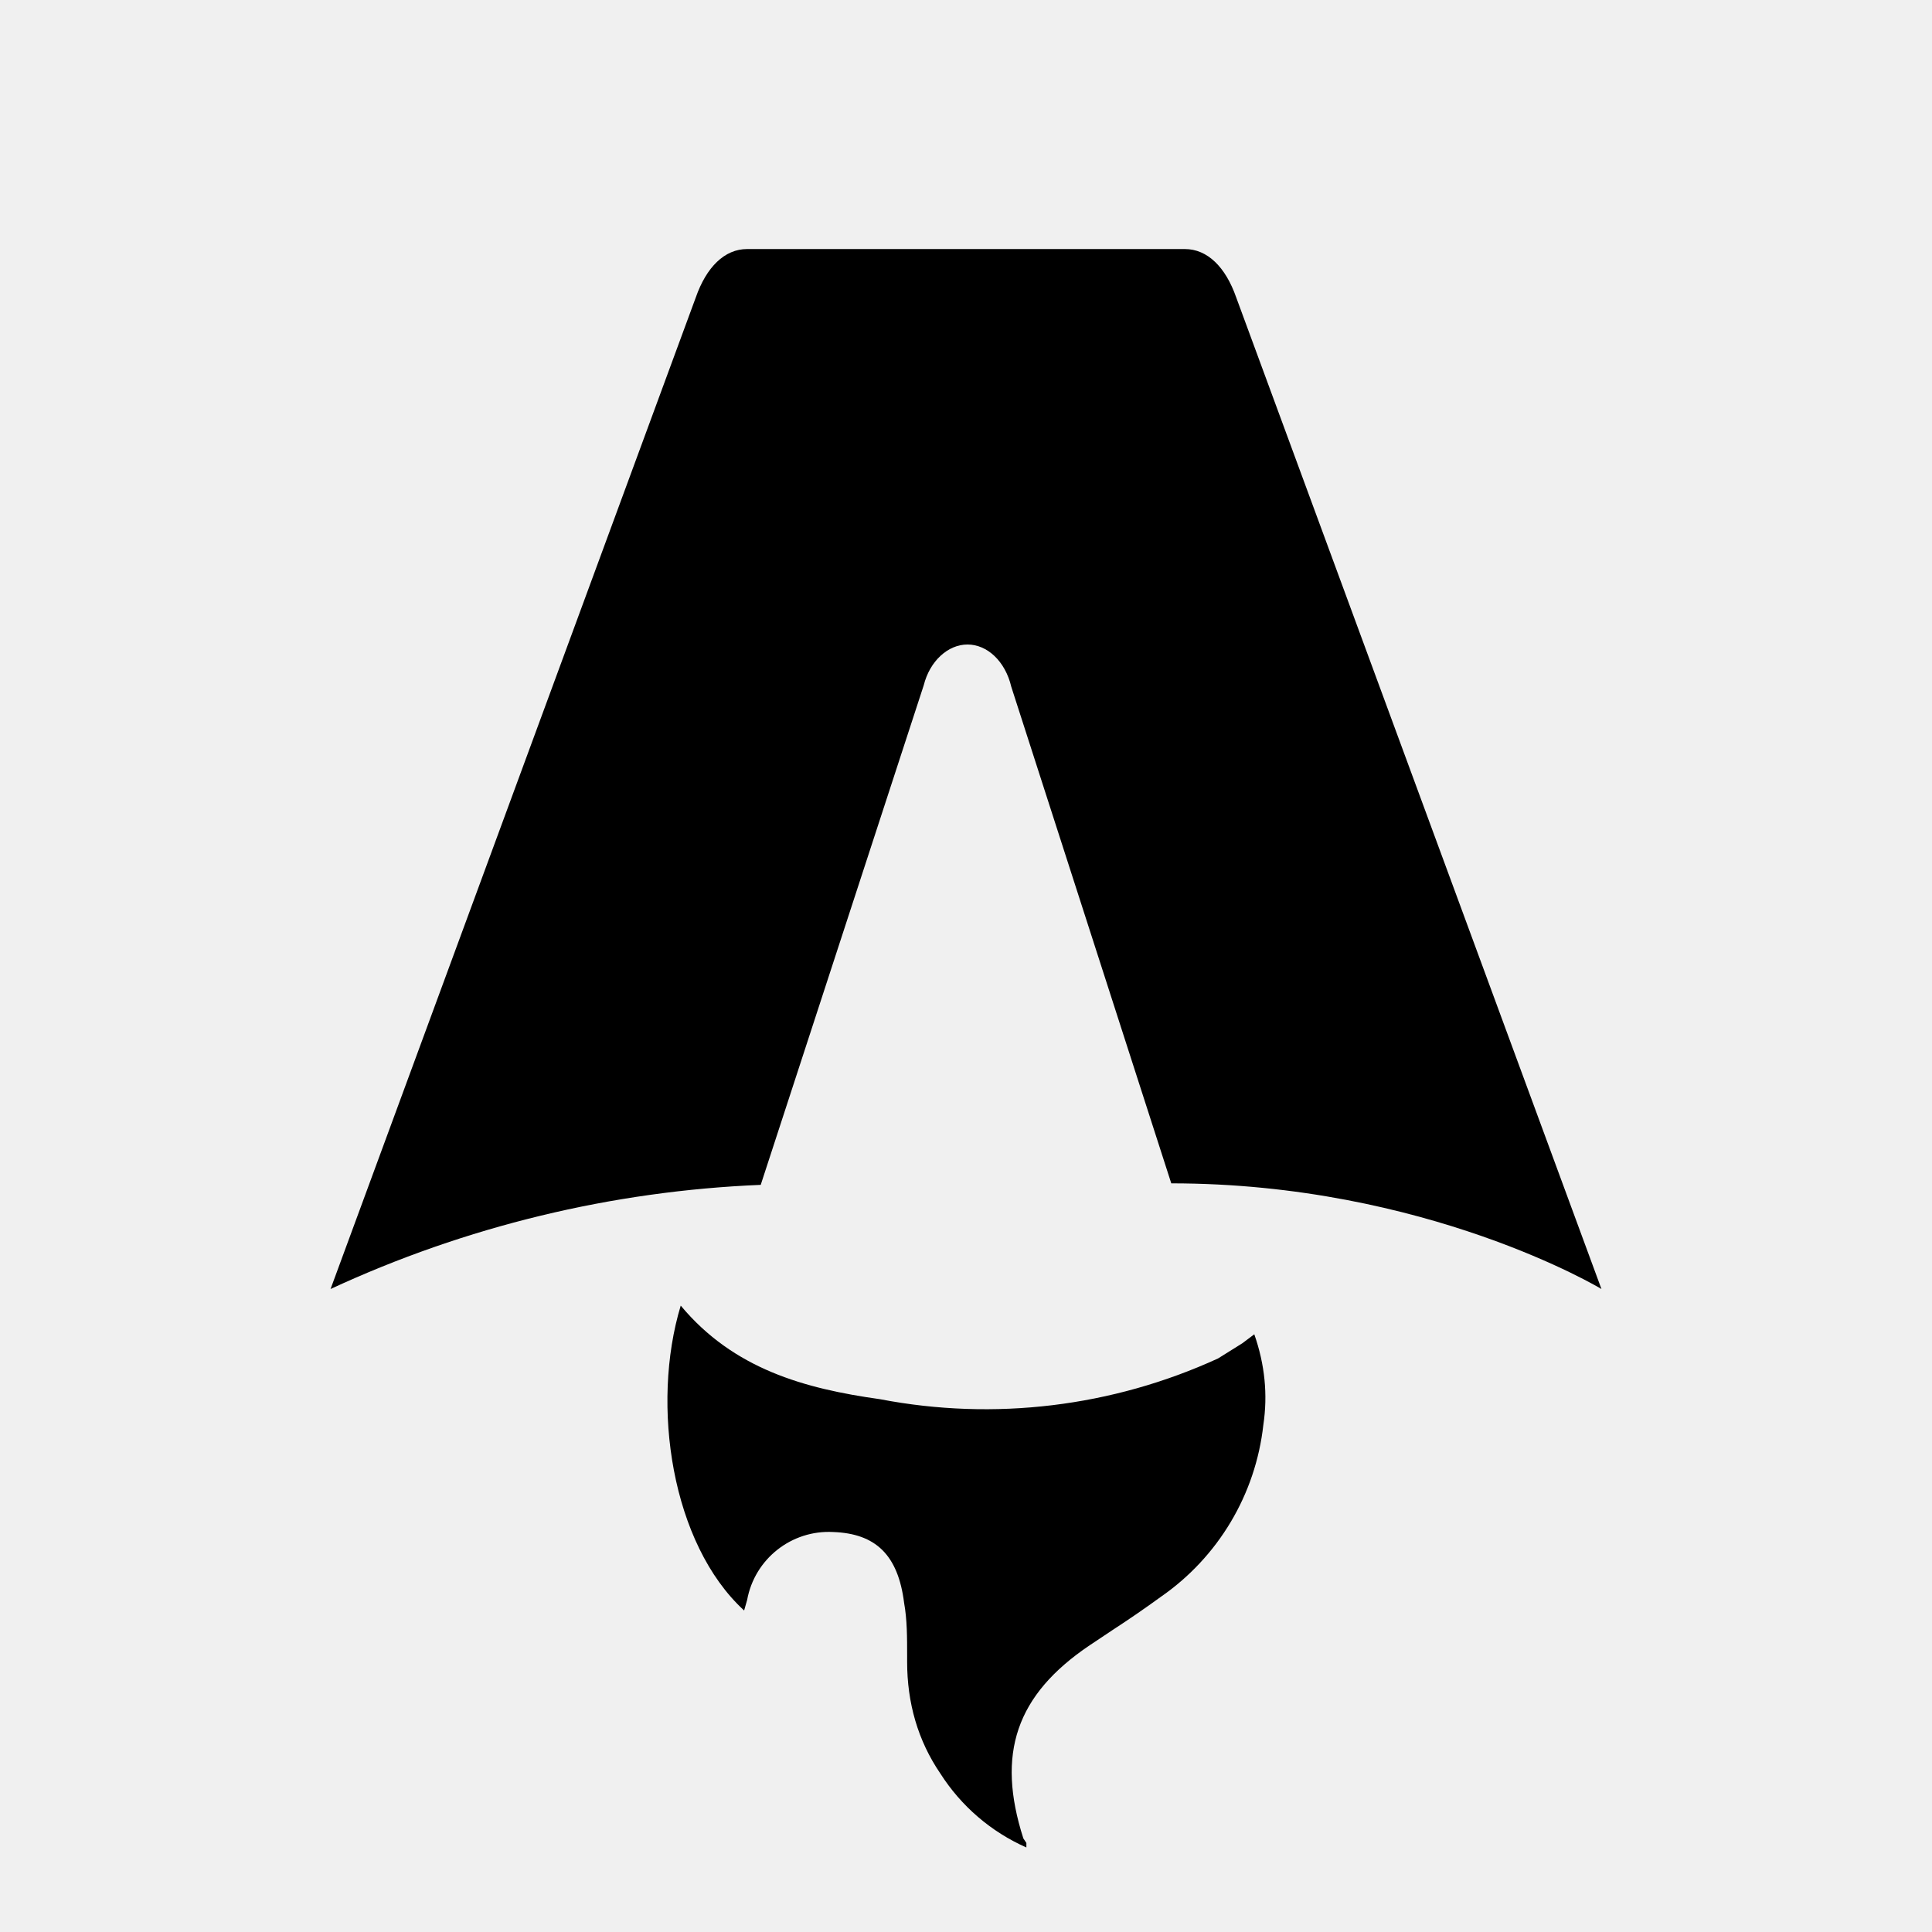
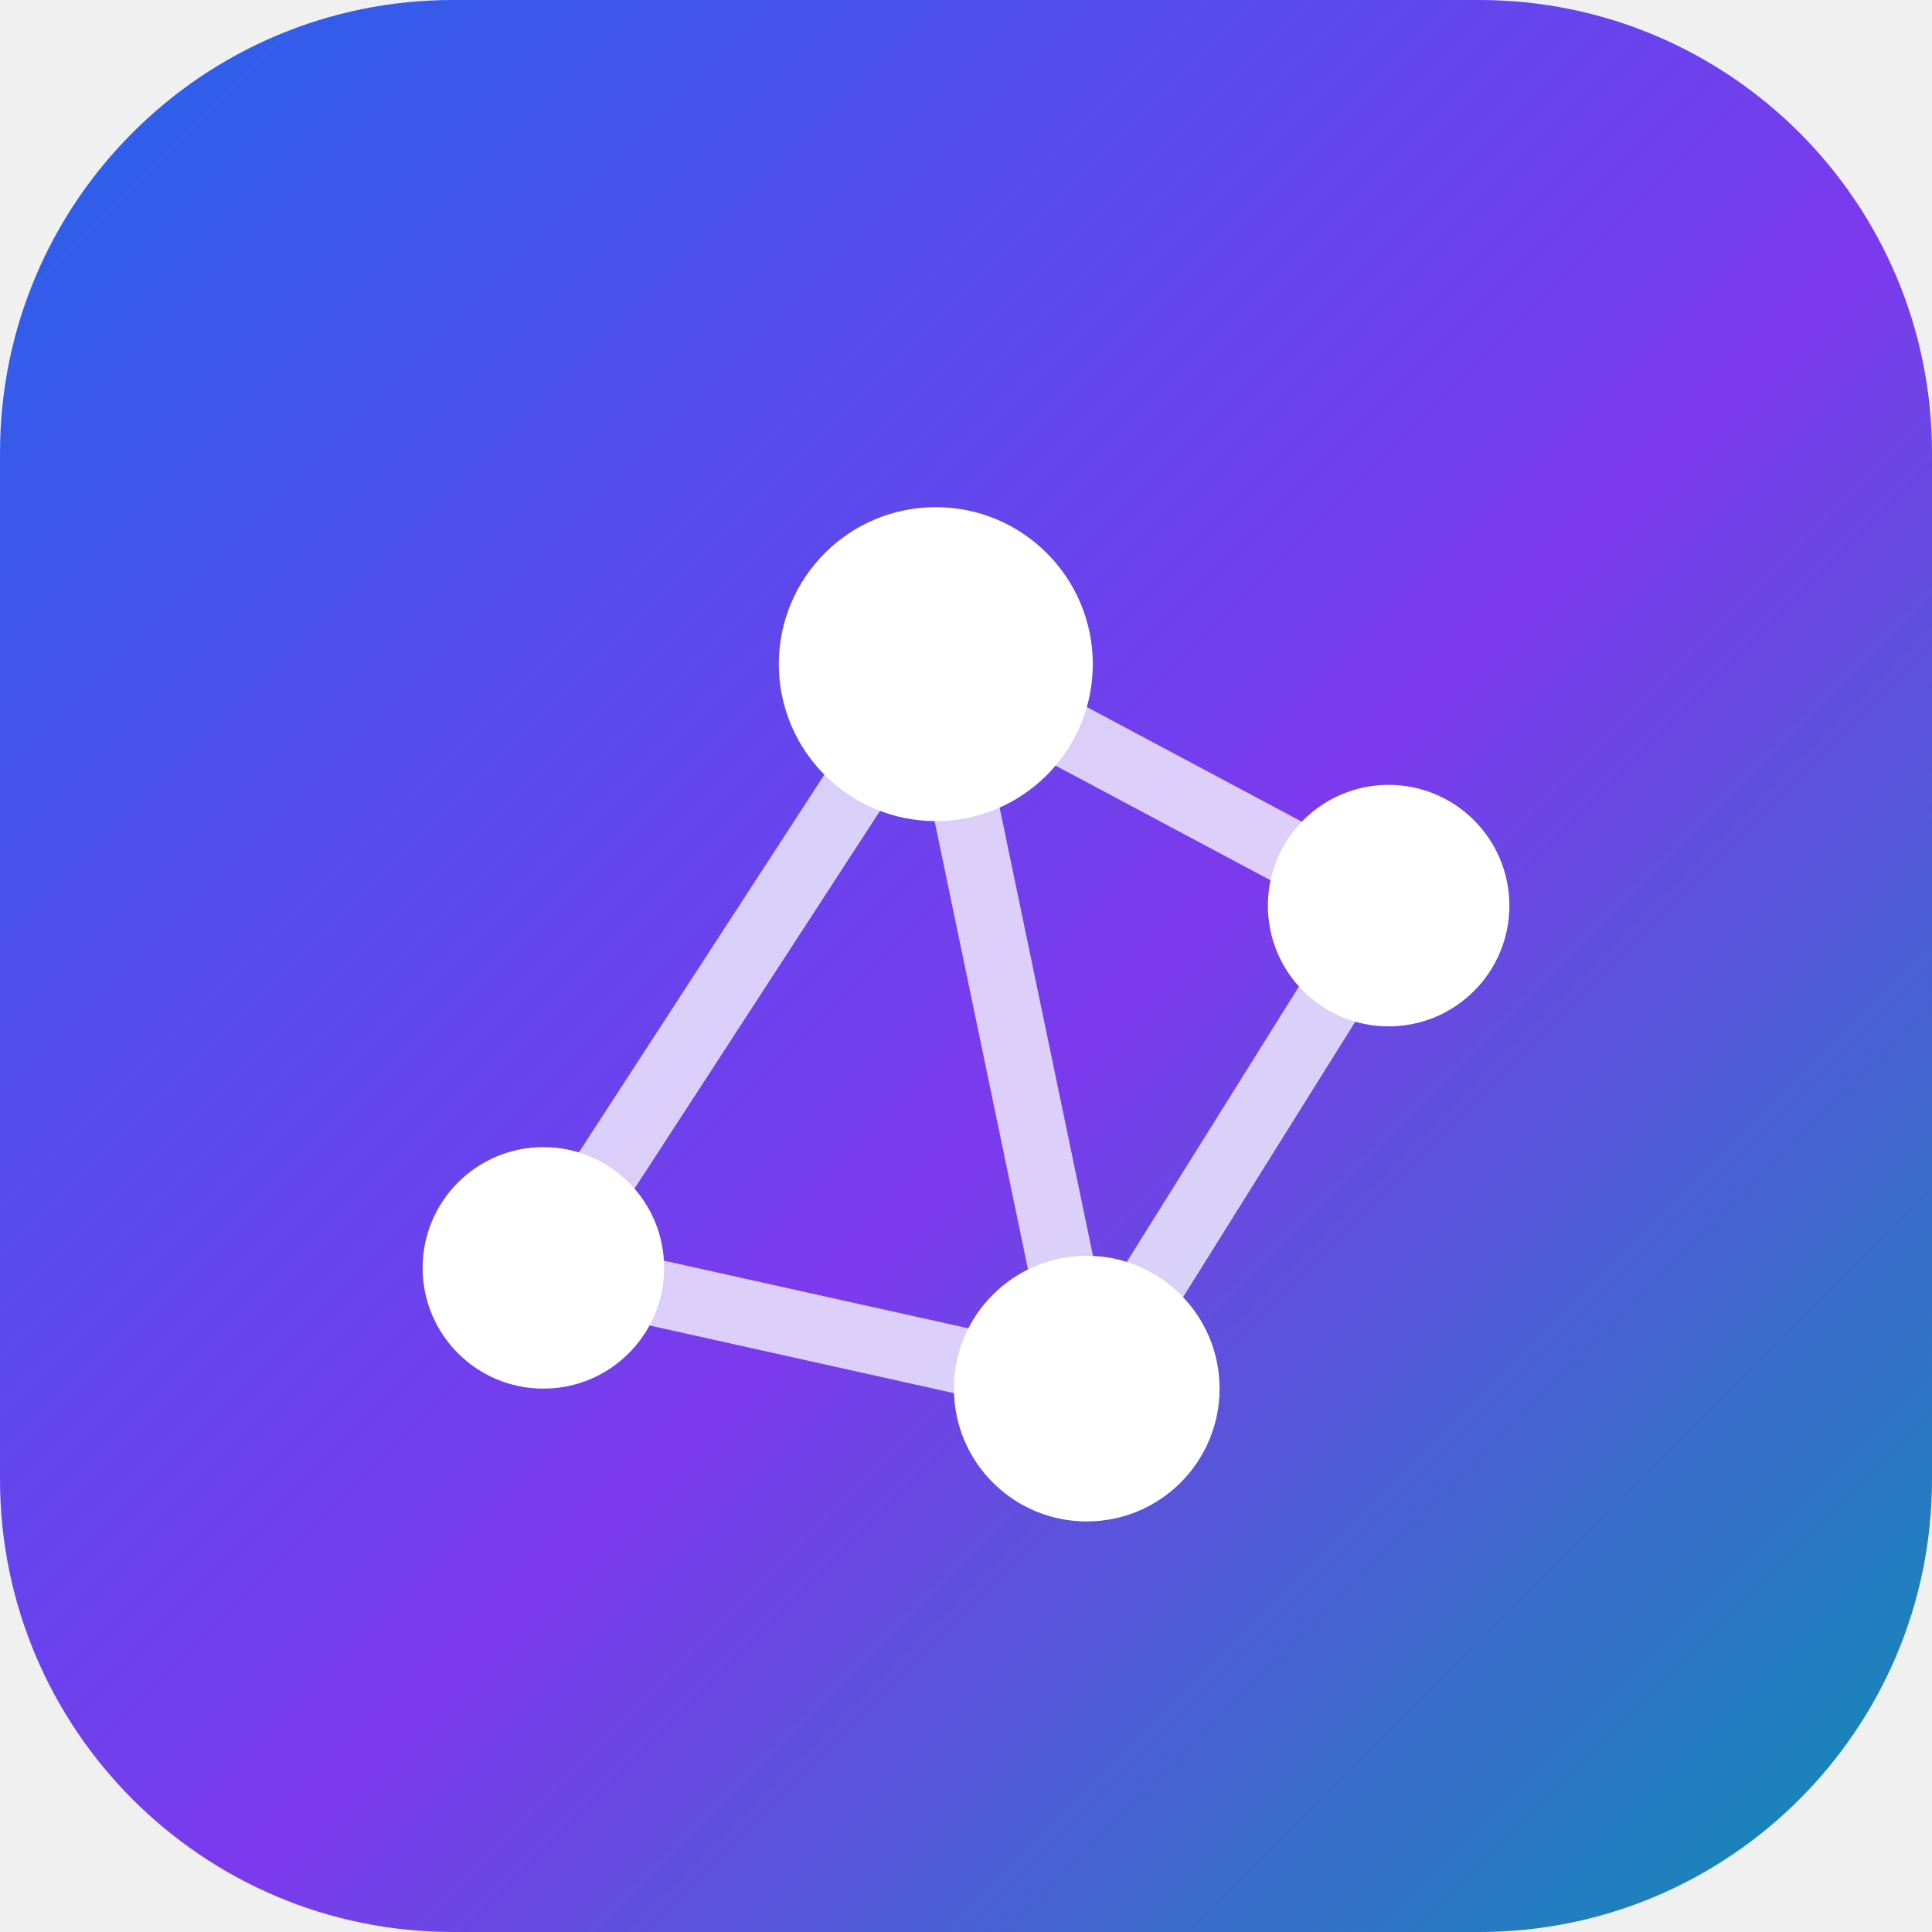
- <svg xmlns="http://www.w3.org/2000/svg" fill="none" viewBox="0 0 128 128">
-   <path d="M50.4 78.5a75.1 75.1 0 0 0-28.5 6.9l24.2-65.7c.7-2 1.9-3.2 3.4-3.2h29c1.5 0 2.7 1.2 3.4 3.2l24.2 65.7s-11.6-7-28.5-7L67 45.5c-.4-1.7-1.6-2.8-2.9-2.8-1.3 0-2.5 1.1-2.9 2.7L50.4 78.5Zm-1.1 28.2Zm-4.2-20.2c-2 6.6-.6 15.8 4.2 20.2a17.5 17.5 0 0 1 .2-.7 5.5 5.5 0 0 1 5.7-4.5c2.8.1 4.3 1.5 4.7 4.7.2 1.1.2 2.3.2 3.5v.4c0 2.7.7 5.2 2.2 7.4a13 13 0 0 0 5.7 4.9v-.3l-.2-.3c-1.8-5.6-.5-9.5 4.4-12.8l1.5-1a73 73 0 0 0 3.2-2.2 16 16 0 0 0 6.8-11.4c.3-2 .1-4-.6-6l-.8.6-1.6 1a37 37 0 0 1-22.4 2.7c-5-.7-9.7-2-13.2-6.2Z" />
-   <style>
-         path { fill: #000; }
-         @media (prefers-color-scheme: dark) {
-             path { fill: #FFF; }
-         }
-     </style>
+ <svg xmlns="http://www.w3.org/2000/svg" viewBox="0 0 64 64" width="64" height="64">
+   <defs>
+     <linearGradient id="g" x1="0" y1="0" x2="1" y2="1">
+       <stop offset="0" stop-color="#2563eb" />
+       <stop offset="0.55" stop-color="#7c3aed" />
+       <stop offset="1" stop-color="#0891b2" />
+     </linearGradient>
+   </defs>
+   <rect width="64" height="64" rx="15" fill="url(#g)" />
+   <g stroke="#fff" stroke-opacity="0.75" stroke-width="2.2" stroke-linecap="round">
+     <line x1="18" y1="42" x2="31" y2="22" />
+     <line x1="31" y1="22" x2="46" y2="30" />
+     <line x1="31" y1="22" x2="36" y2="46" />
+     <line x1="18" y1="42" x2="36" y2="46" />
+     <line x1="46" y1="30" x2="36" y2="46" />
+   </g>
+   <g fill="#fff">
+     <circle cx="31" cy="22" r="5.2" />
+     <circle cx="18" cy="42" r="4" />
+     <circle cx="46" cy="30" r="4" />
+     <circle cx="36" cy="46" r="4.4" />
+   </g>
</svg>
